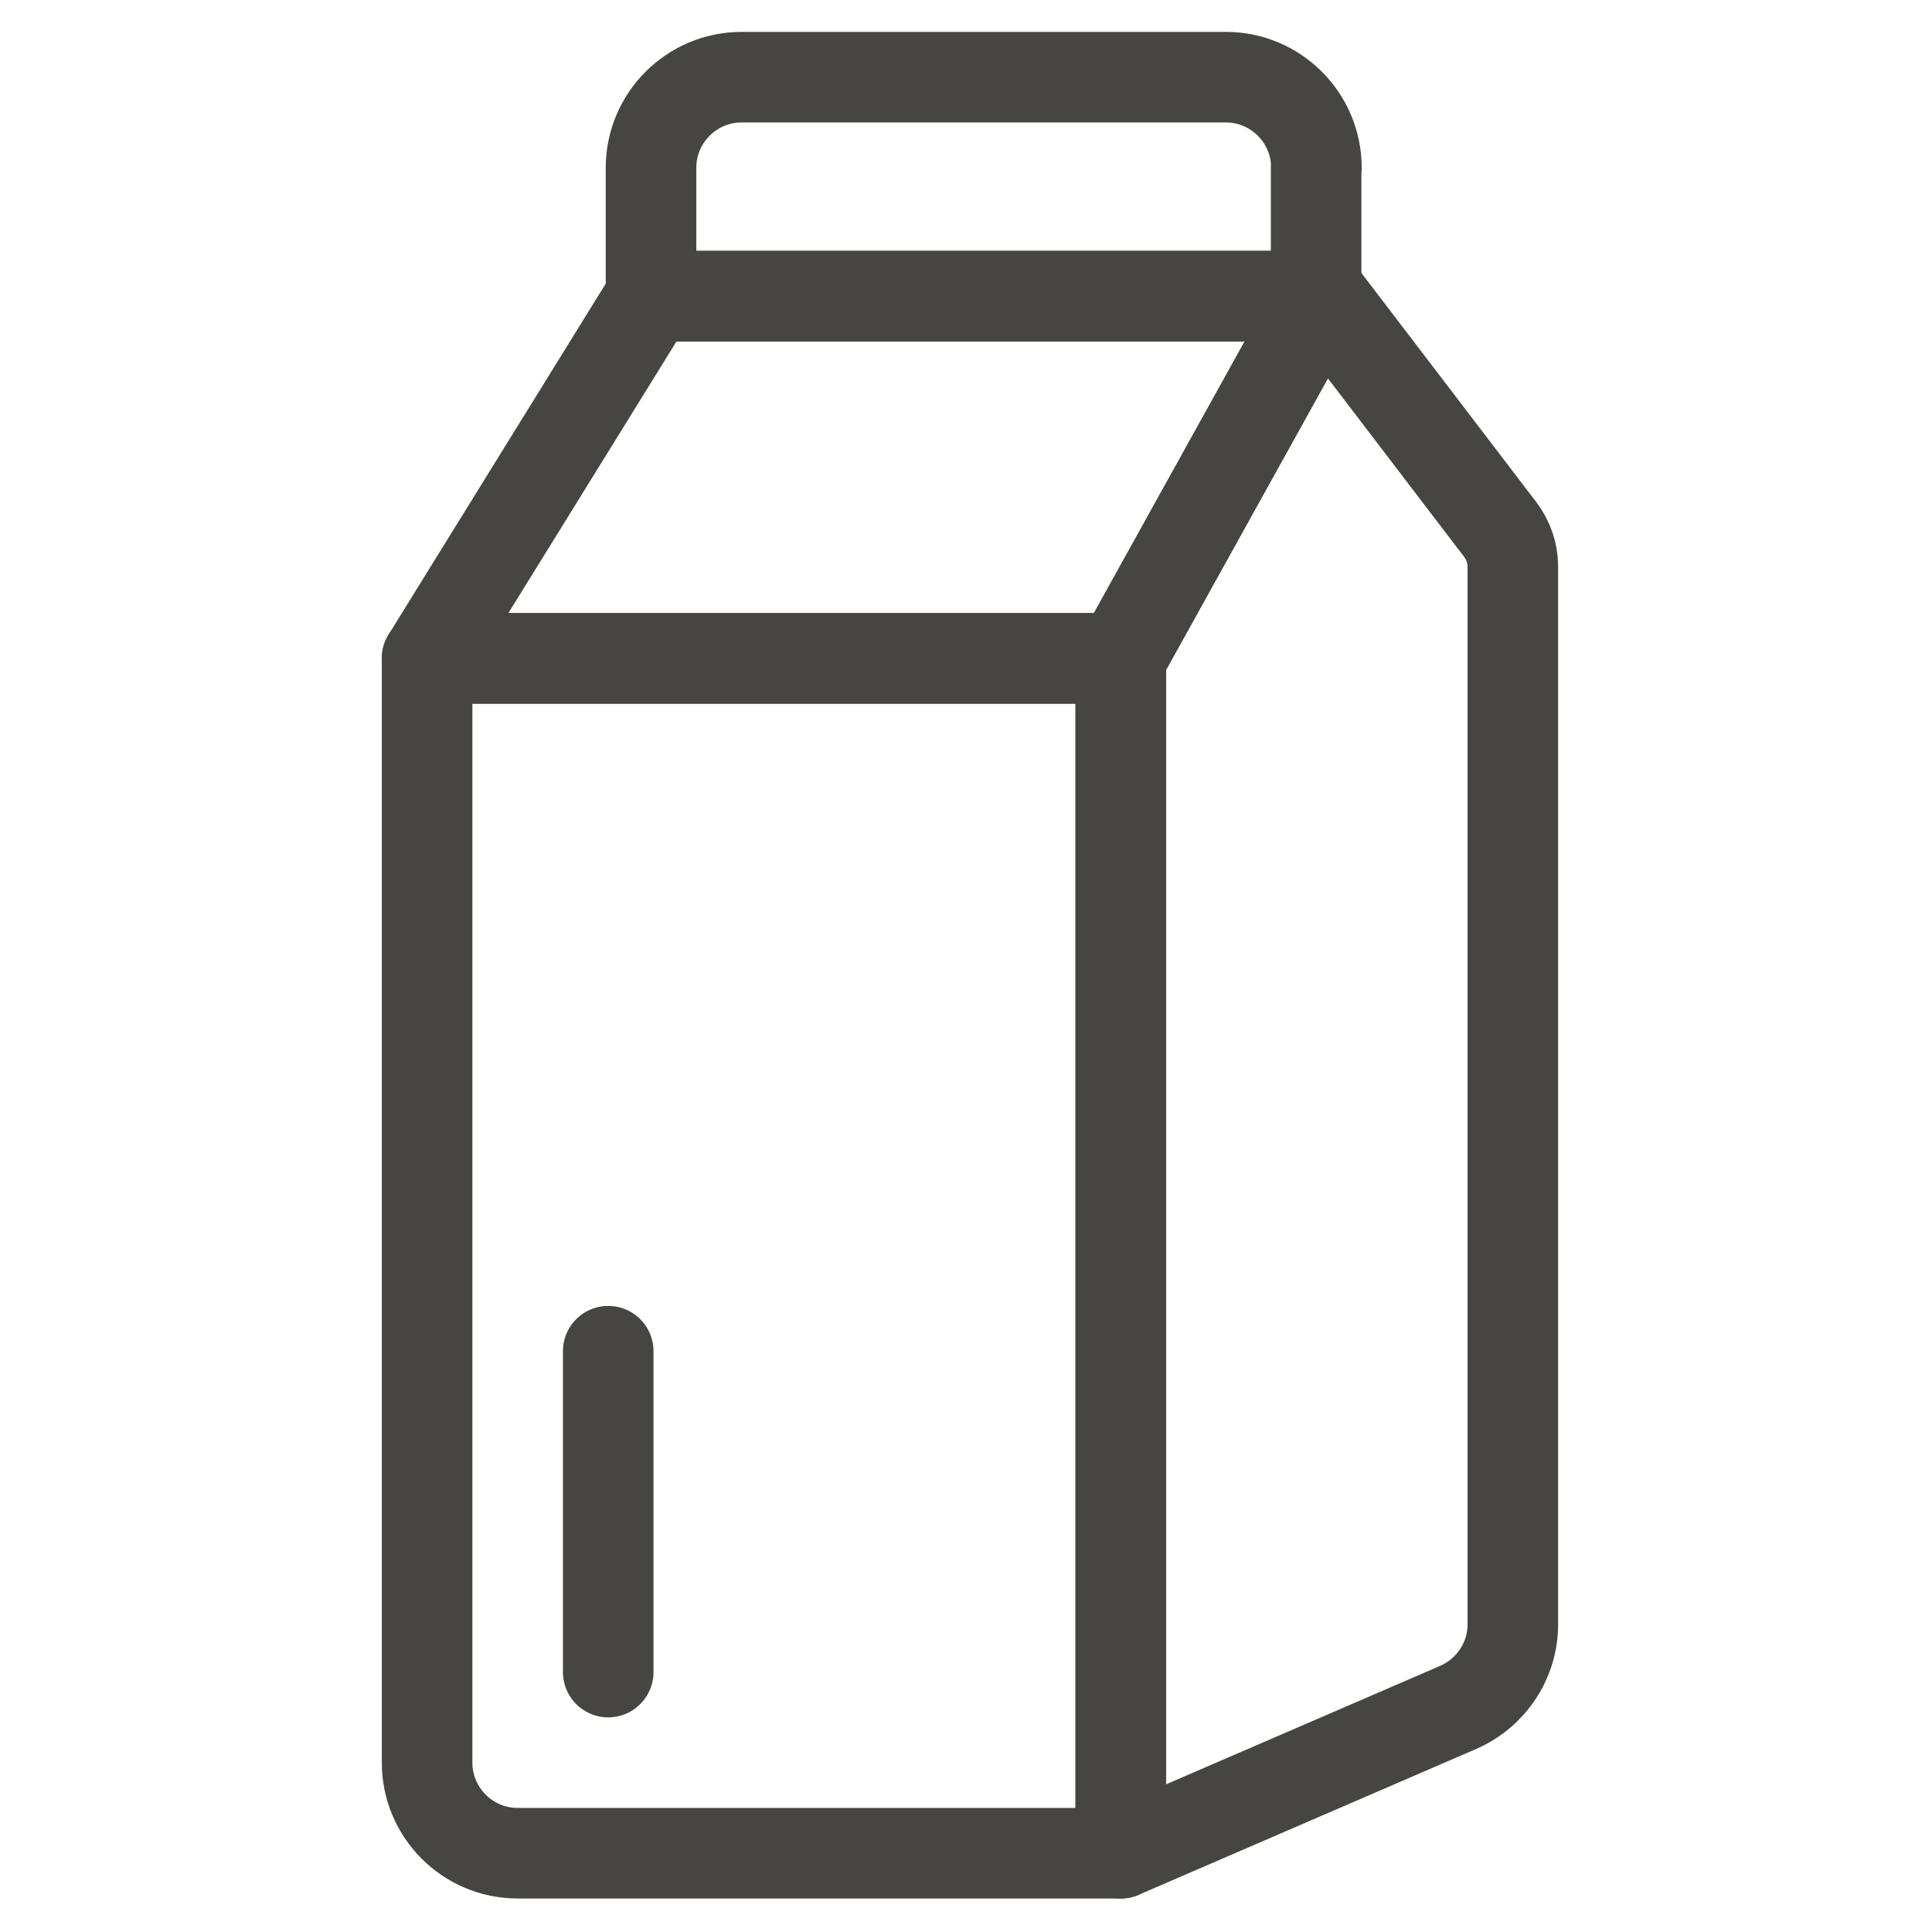
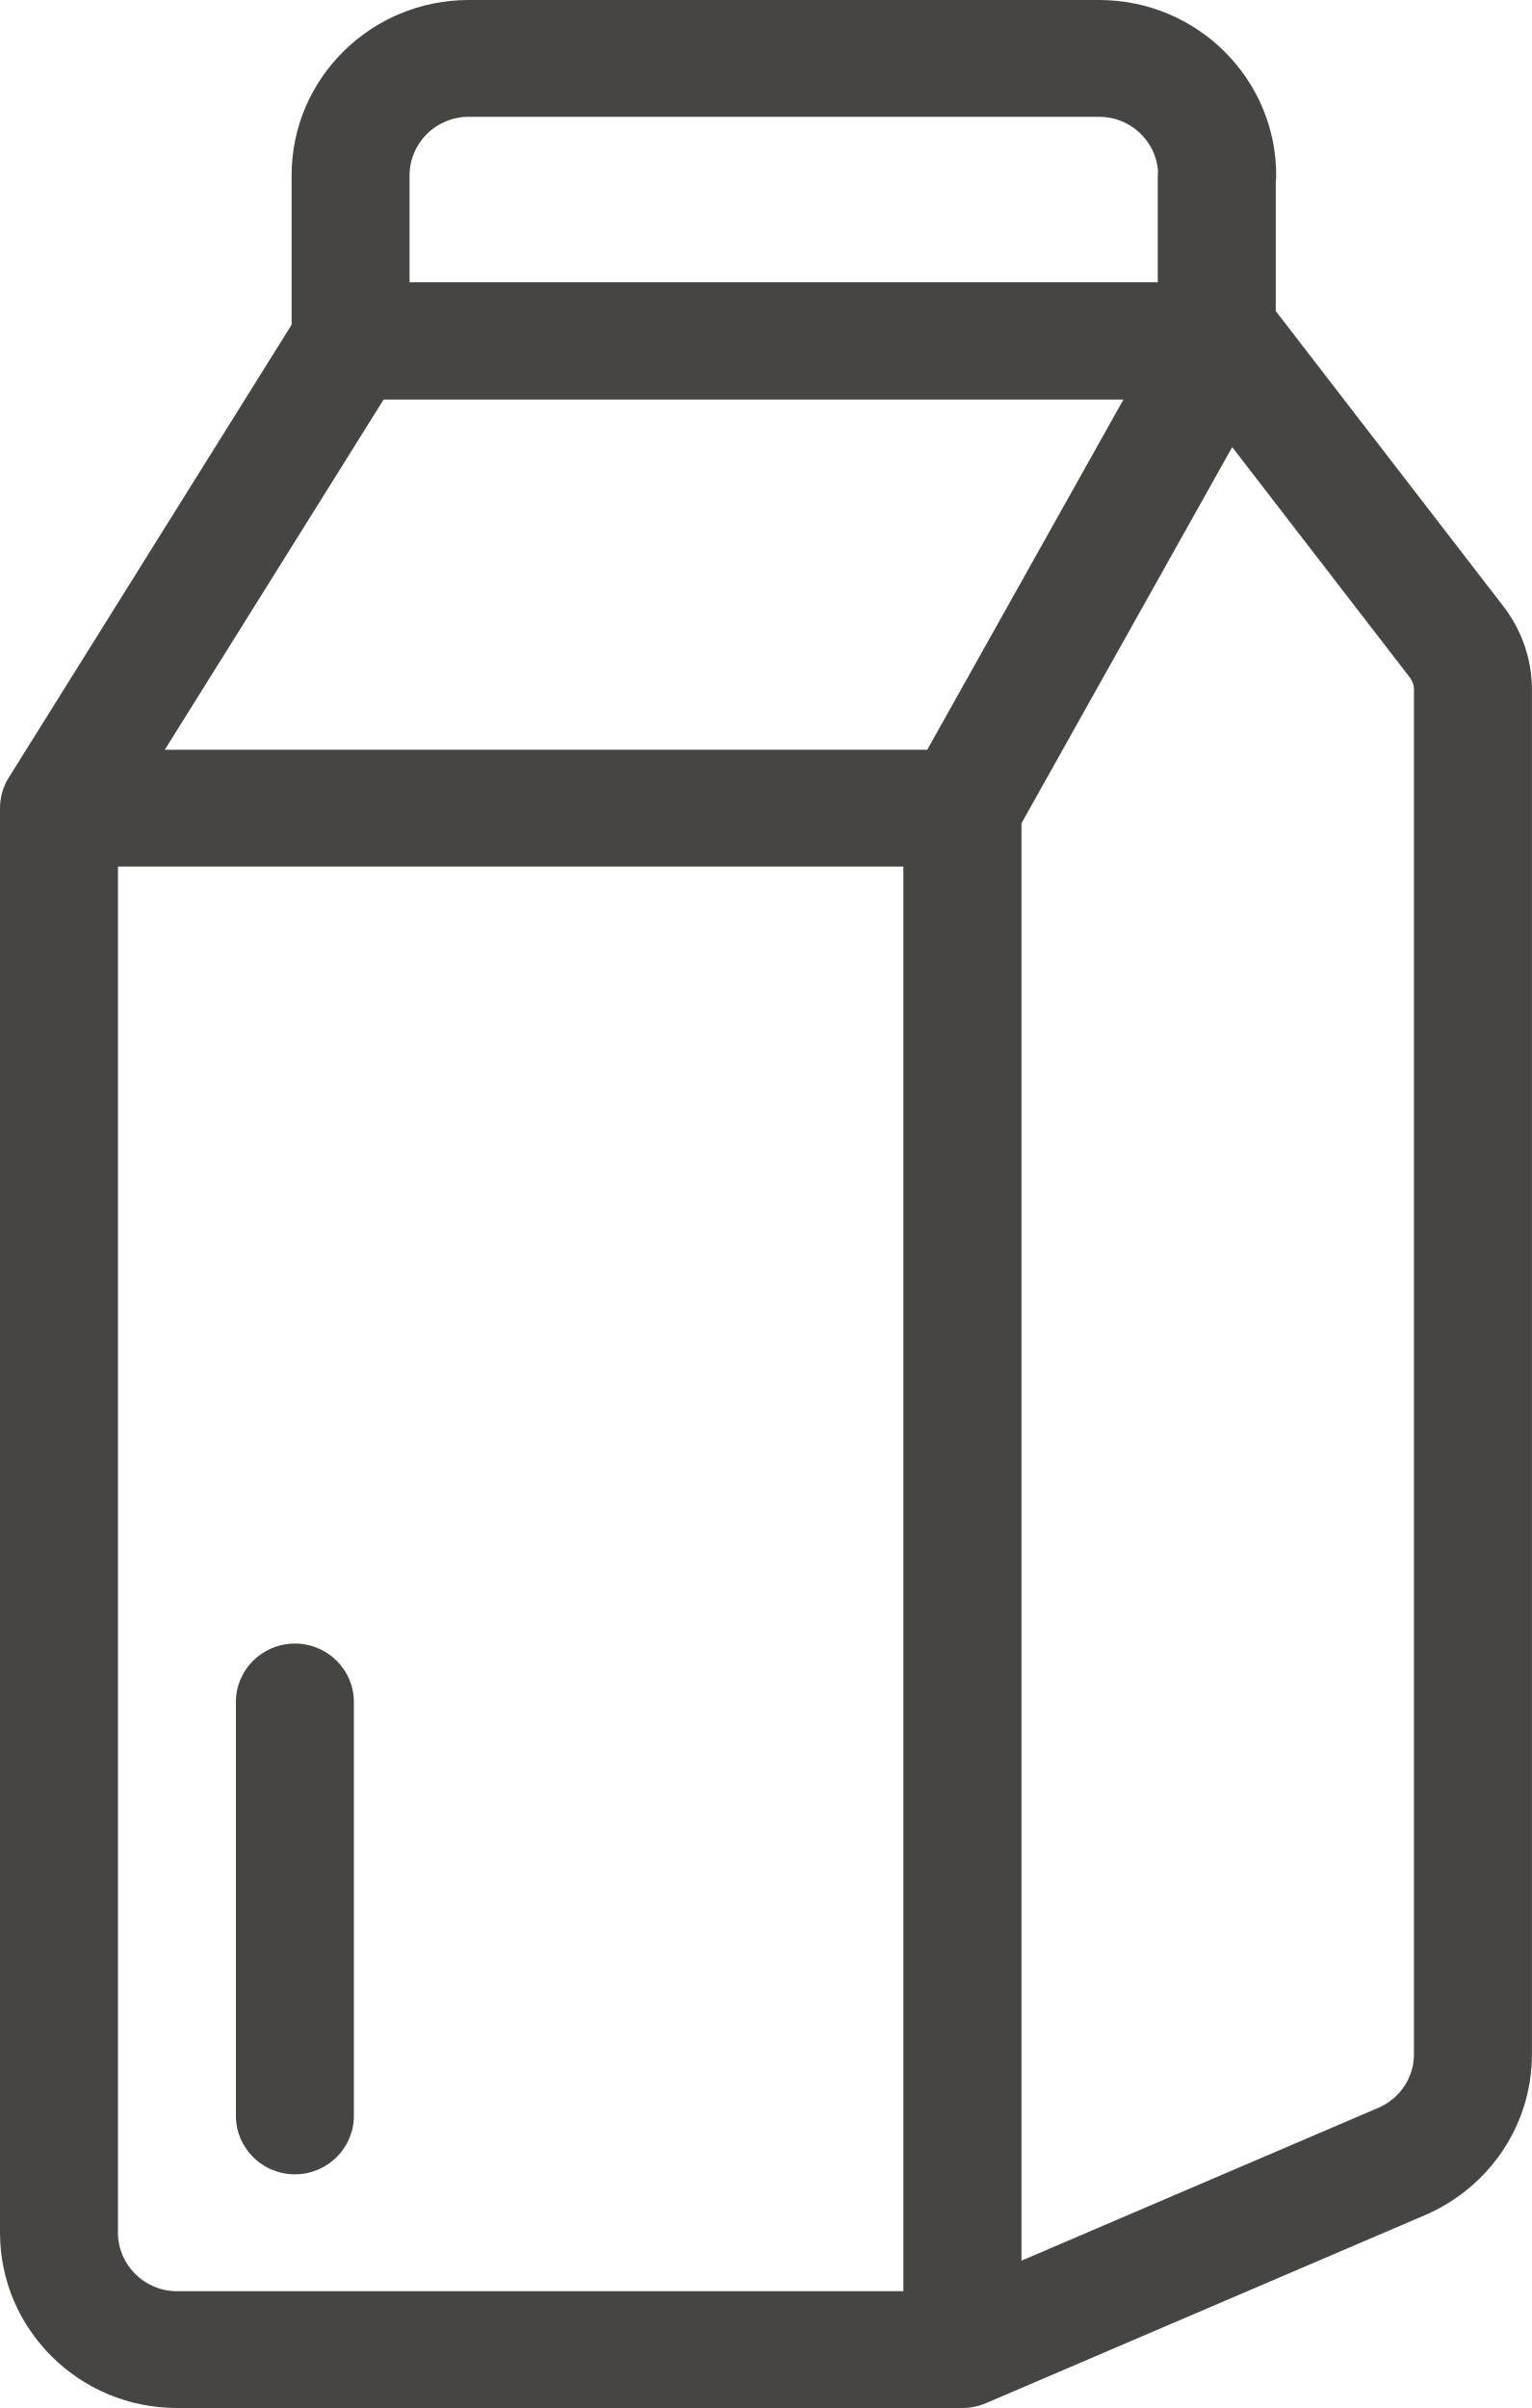
- <svg xmlns="http://www.w3.org/2000/svg" width="32" height="32" viewBox="0 0 32 32" fill="none">
-   <path d="M24.849 8.771L21.896 4.902L18.564 10.905V30.695L24.152 28.28C24.7 28.04 25.057 27.503 25.057 26.907V9.378C25.057 9.16 24.982 8.947 24.849 8.771Z" stroke="#464542" stroke-width="1.5" stroke-linejoin="round" />
-   <path d="M7.074 10.905V29.195C7.074 30.02 7.745 30.695 8.575 30.695H18.563V10.905H7.074Z" stroke="#464542" stroke-width="1.5" stroke-linejoin="round" />
-   <path d="M21.889 4.902H21.804H10.789L7.074 10.905H18.558L21.889 4.902Z" stroke="#464542" stroke-width="1.5" stroke-linejoin="round" />
-   <path d="M21.804 2.779C21.804 1.954 21.134 1.278 20.303 1.278H12.284C11.459 1.278 10.783 1.949 10.783 2.779V4.908H21.799V2.779H21.804Z" stroke="#464542" stroke-width="1.5" stroke-linejoin="round" />
-   <path d="M10.074 22.38L10.074 27.695" stroke="#464542" stroke-width="1.5" stroke-linecap="round" />
+ <svg xmlns="http://www.w3.org/2000/svg" width="14" height="22" viewBox="0 0 14 22" fill="none">
+   <path fill-rule="evenodd" clip-rule="evenodd" d="M2.665 1.602C2.665 0.715 3.393 0 4.283 0H10.045C10.941 0 11.663 0.721 11.663 1.602C11.663 1.623 11.661 1.644 11.659 1.665V2.842L13.742 5.543C13.905 5.756 14 6.02 14 6.297V18.77C14 19.41 13.614 19.982 13.027 20.236L13.025 20.237L9.01 21.956C8.937 21.987 8.86 22.002 8.784 22H1.617C0.722 22 0 21.279 0 20.398V7.384C0 7.284 0.028 7.187 0.081 7.103L2.665 2.967V1.602ZM3.506 3.65L1.506 6.85H8.474L10.267 3.65H3.506ZM8.256 7.917L1.078 7.917V20.398C1.078 20.692 1.32 20.933 1.617 20.933H8.256V7.917ZM9.335 20.654L12.595 19.258L12.596 19.258C12.796 19.171 12.922 18.979 12.922 18.77V6.297C12.922 6.264 12.911 6.225 12.883 6.188V6.188L11.261 4.085L9.335 7.522V20.654ZM10.581 2.579H3.743V1.602C3.743 1.307 3.986 1.067 4.283 1.067H10.045C10.328 1.067 10.559 1.284 10.583 1.556C10.582 1.571 10.581 1.586 10.581 1.602V2.579ZM2.695 15.016C2.992 15.016 3.234 15.255 3.234 15.549V19.331C3.234 19.626 2.992 19.865 2.695 19.865C2.397 19.865 2.156 19.626 2.156 19.331L2.156 15.549C2.156 15.255 2.397 15.016 2.695 15.016Z" fill="#464542" />
</svg>
